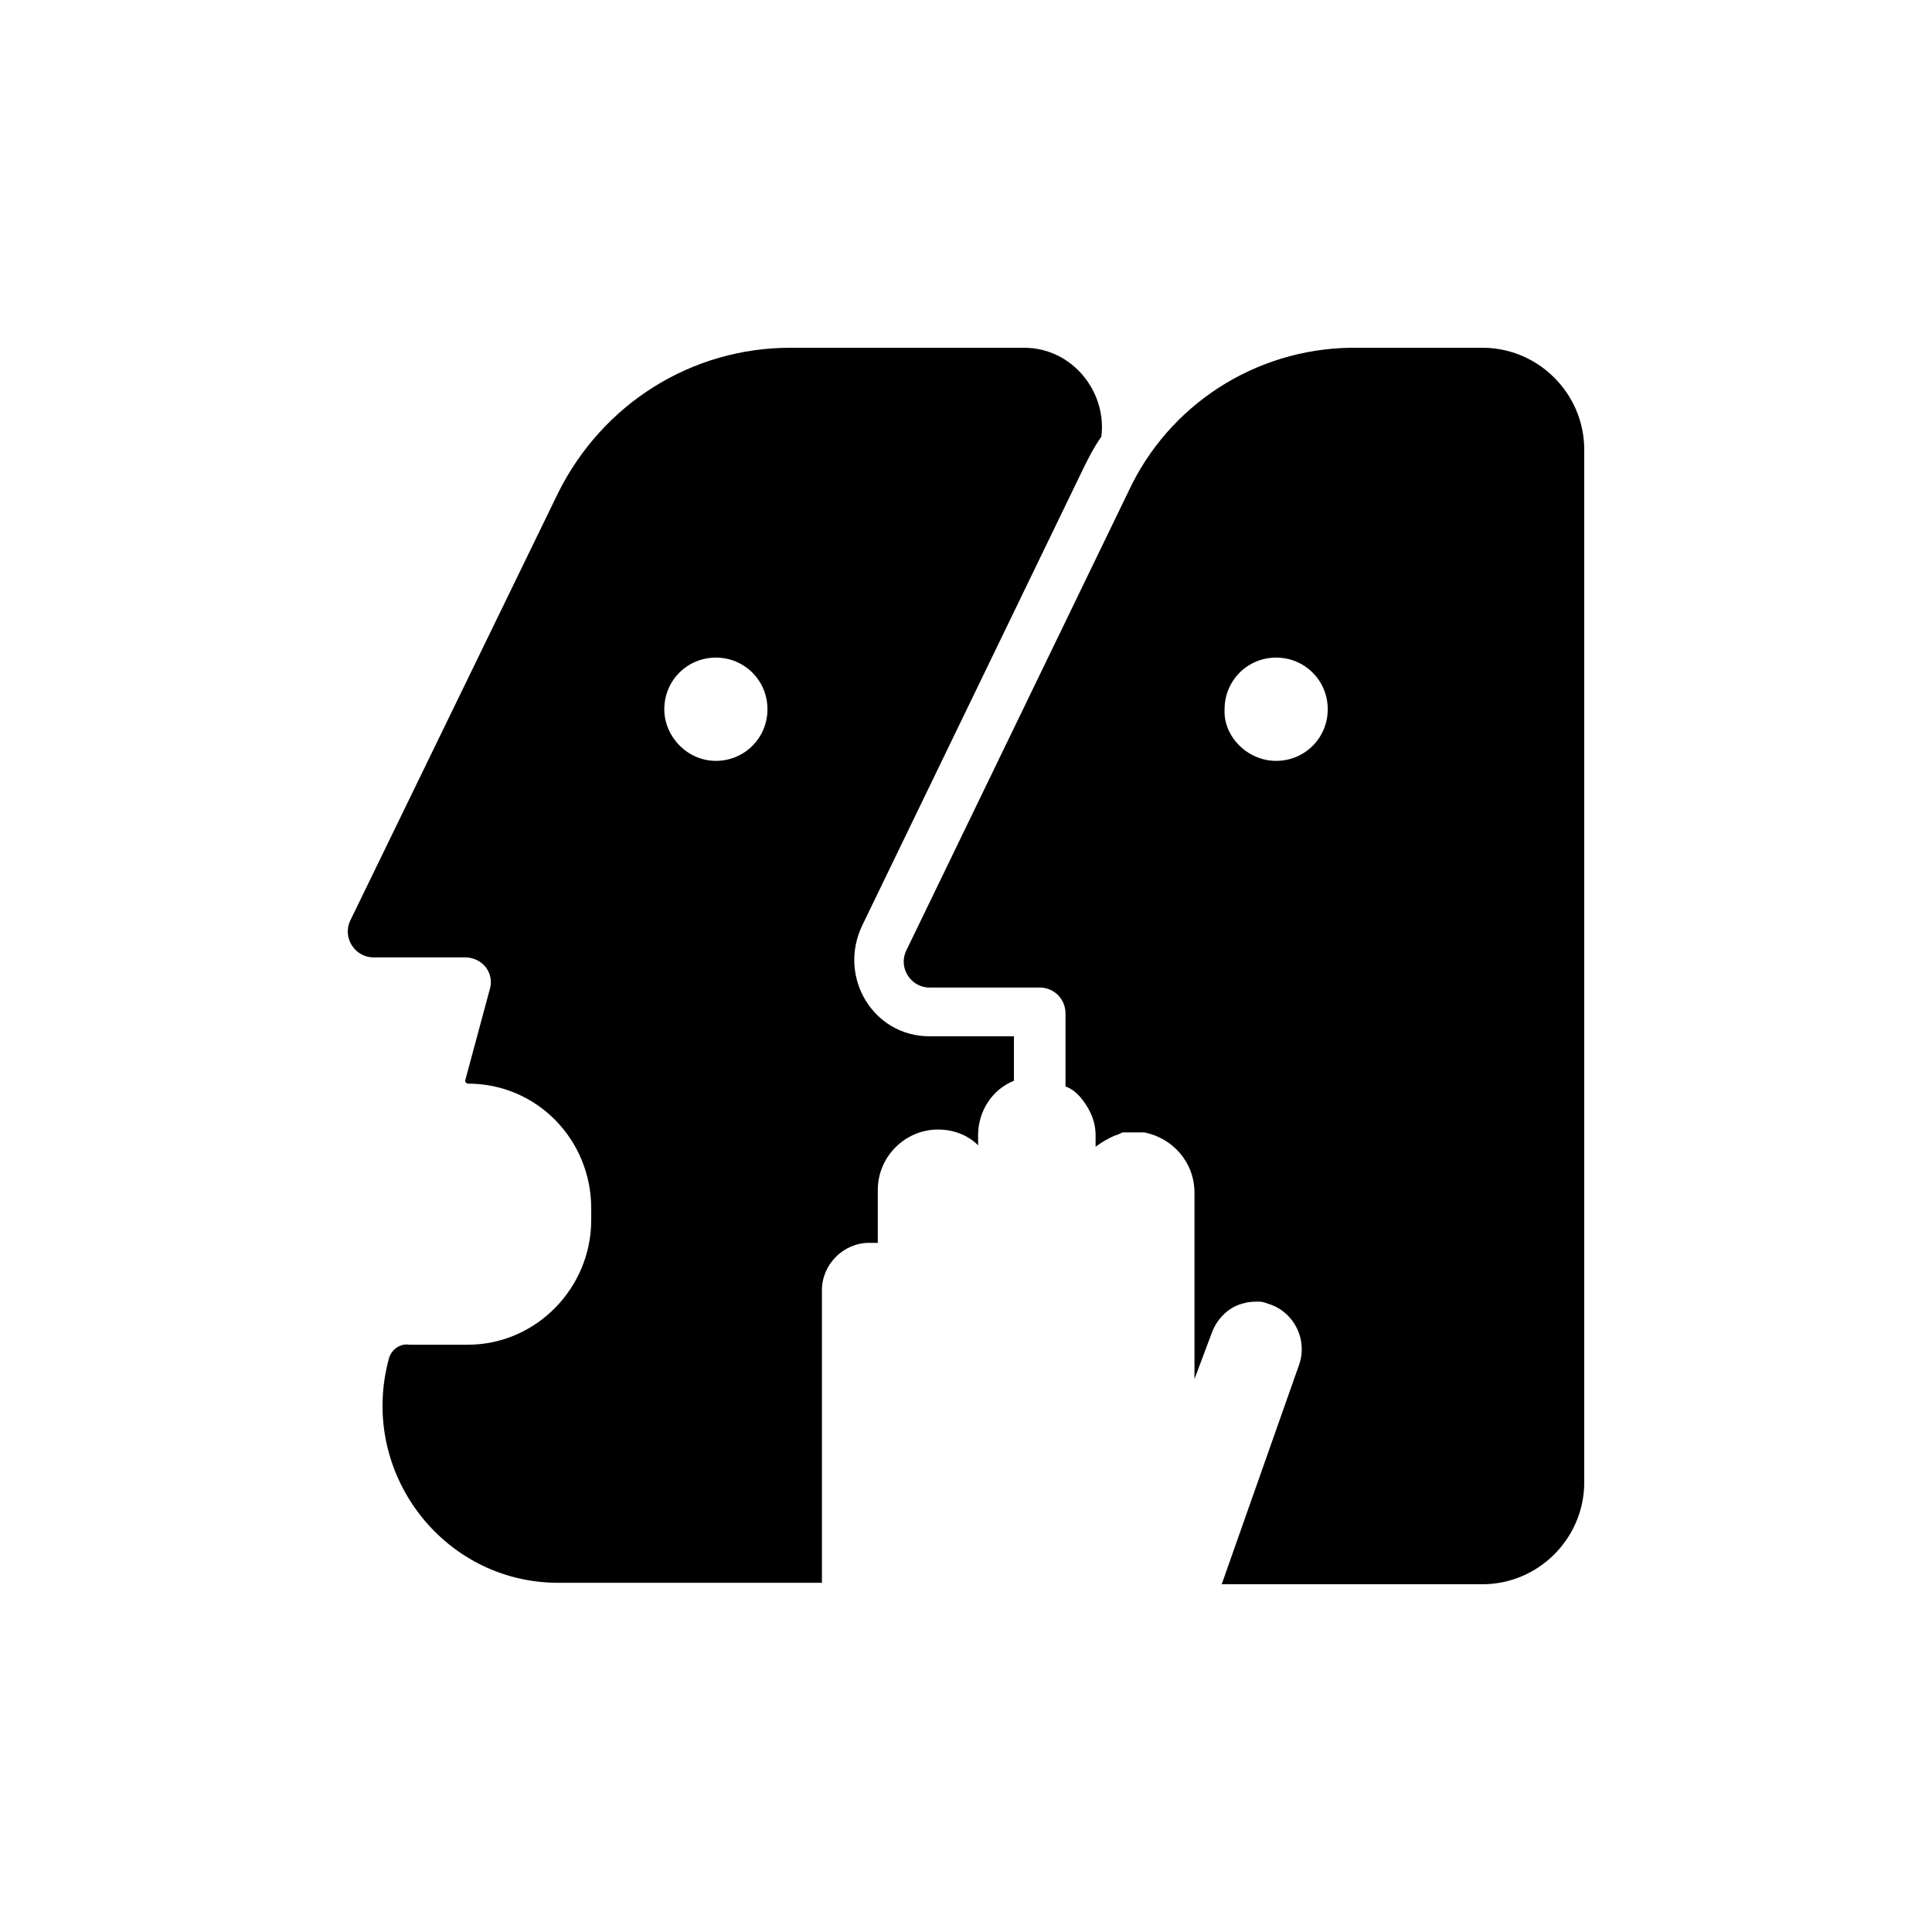
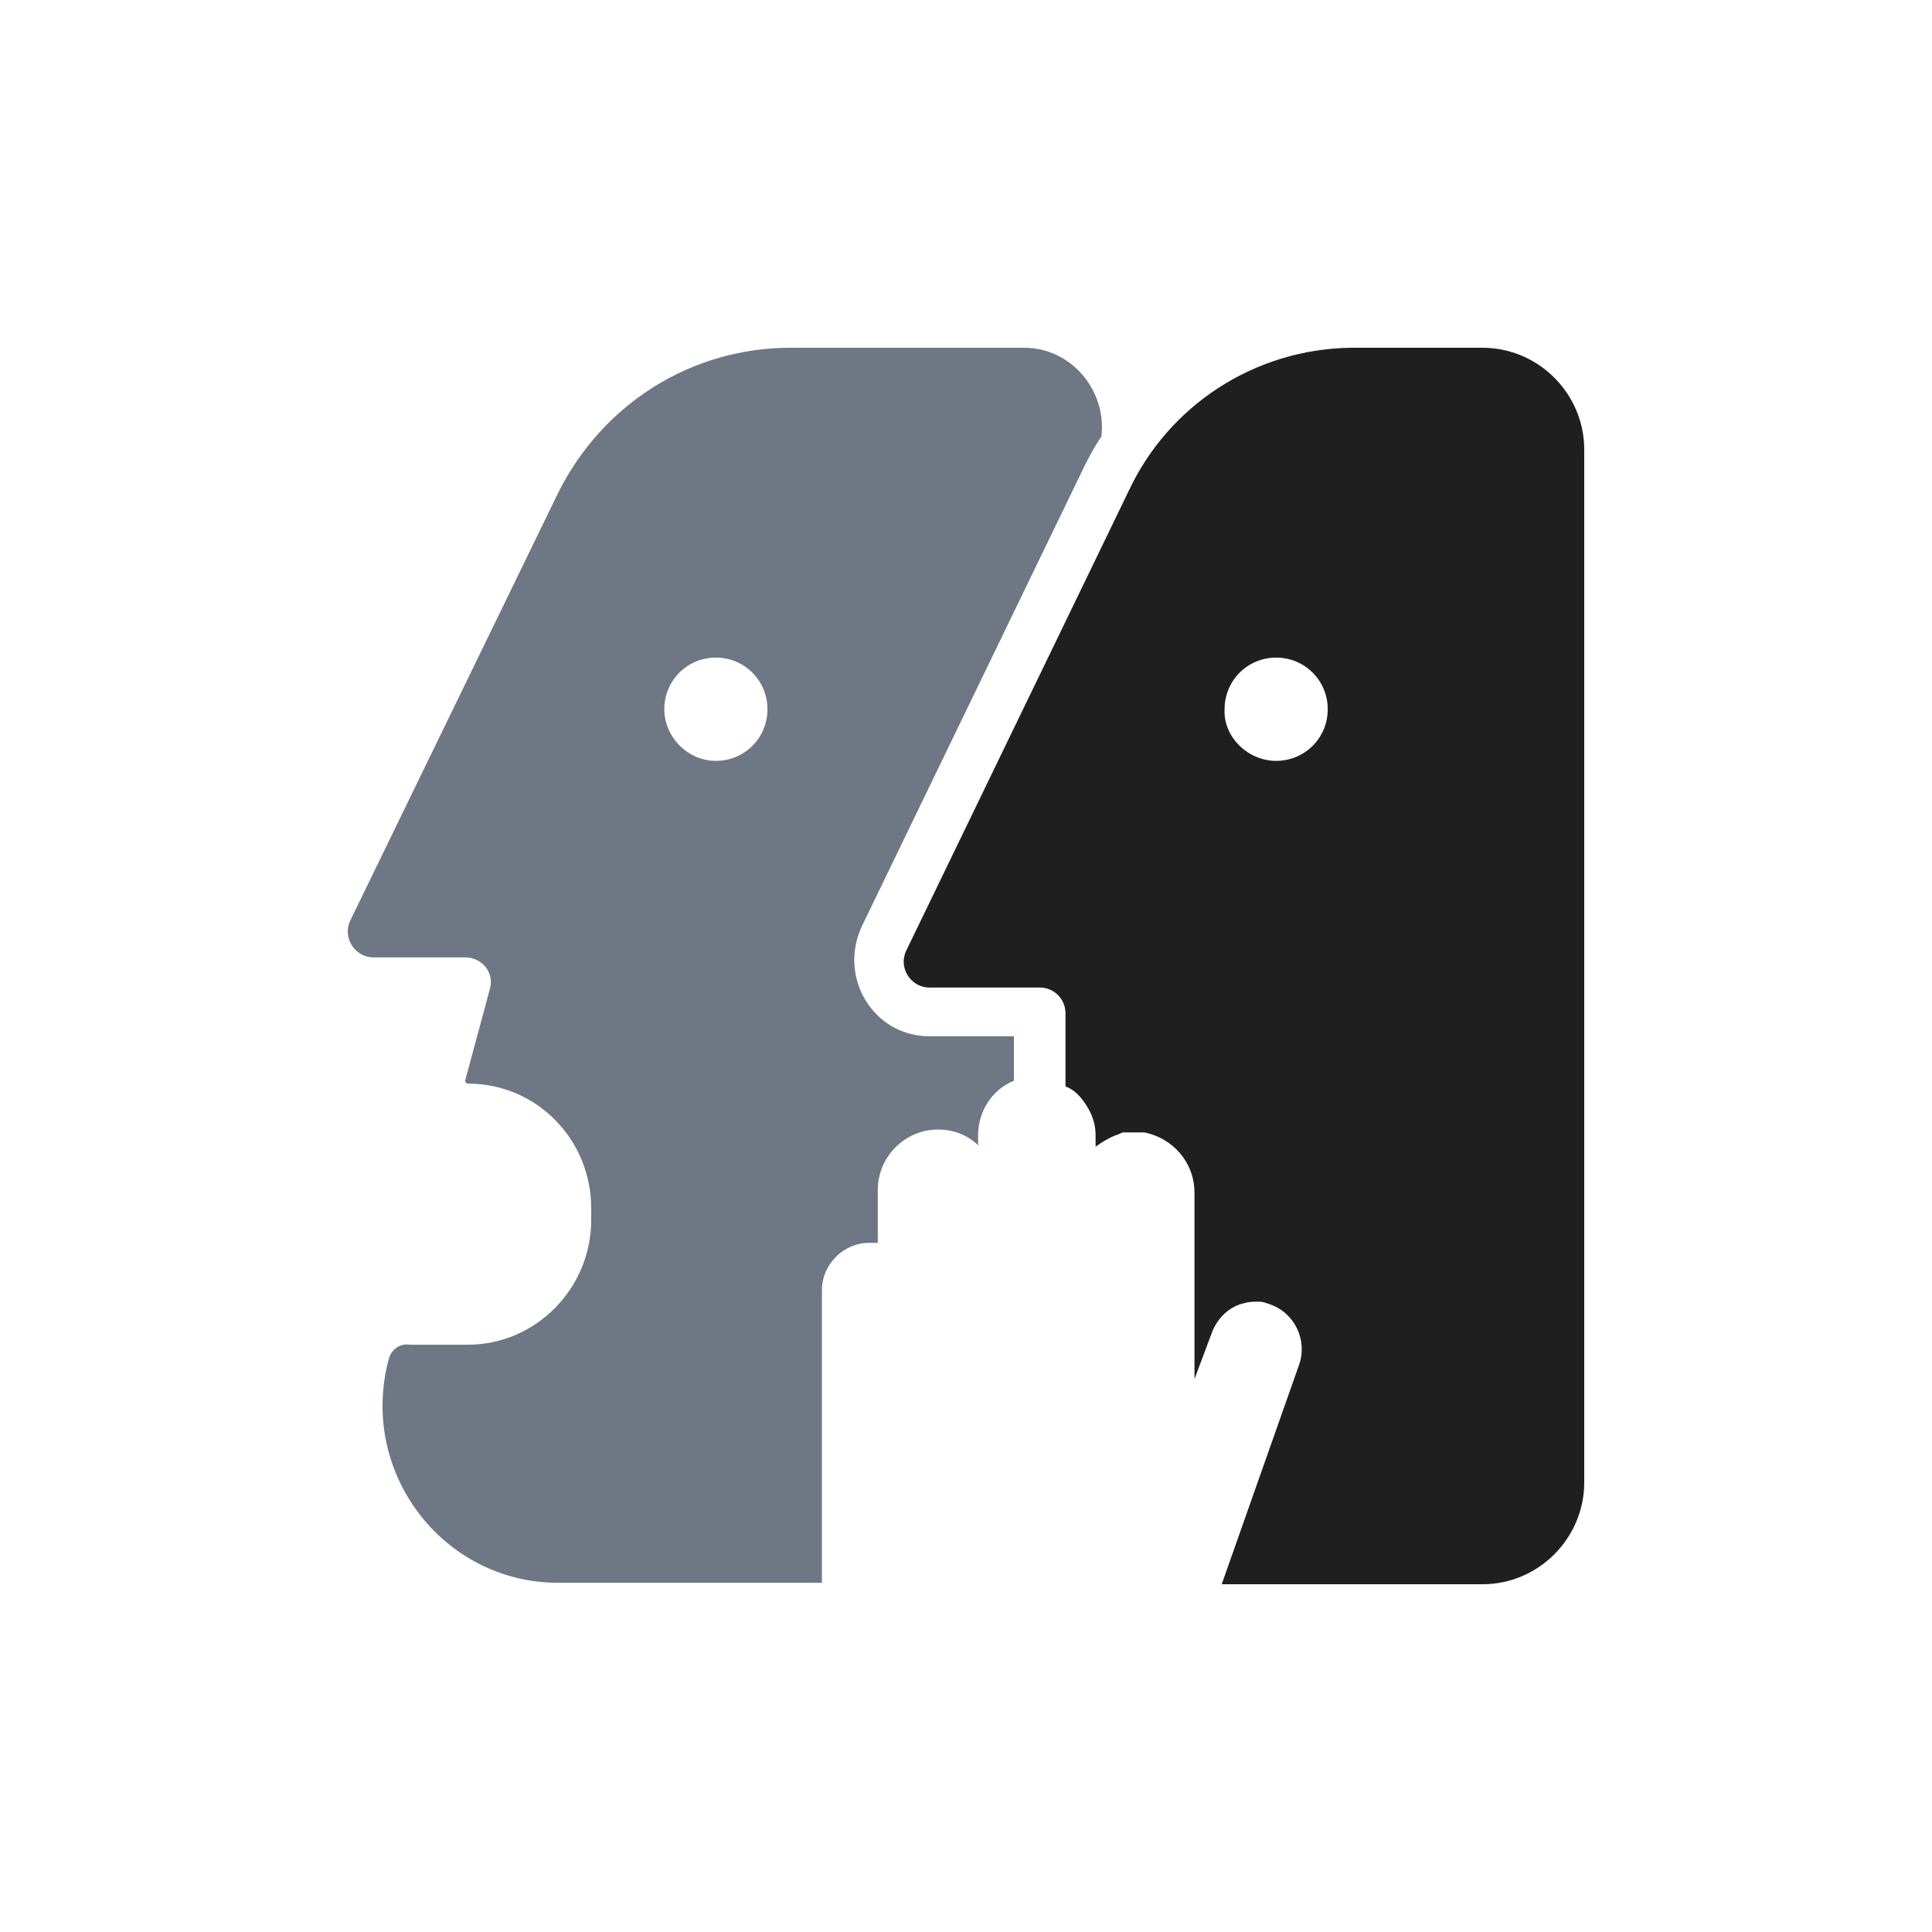
<svg xmlns="http://www.w3.org/2000/svg" width="512" height="512" viewBox="0 0 512 512" fill="none" version="1.1" id="svg2">
  <defs id="defs2" />
-   <g id="g2" transform="matrix(3.723637,0,0,3.723637,92.16,92.16)" style="fill:#000000">
-     <g id="g1" style="fill:#000000">
-       <path fill-rule="evenodd" clip-rule="evenodd" d="M 71.377,0 H 80.759 C 84.737,0 88,3.267 88,7.248 V 80.752 C 88,84.733 84.737,88 80.759,88 H 62.199 l 5.507,-15.62 c 0.612,-1.735 -0.306,-3.675 -2.04,-4.288 -0.306,-0.102 -0.51,-0.204 -0.816,-0.204 -0.306,0 -0.714,0 -1.02,0.102 -1.02,0.204 -1.938,1.021 -2.346,2.144 l -1.224,3.267 V 60.13 c 0,-2.144 -1.53,-3.879 -3.569,-4.288 h -0.204 c -0.204,0 -0.408,0 -0.51,0 -0.204,0 -0.306,0 -0.51,0 -0.102,0 -0.204,0 -0.204,0 -0.102,0 -0.204,0 -0.306,0.102 -0.102,0 -0.204,0.102 -0.306,0.102 -0.51,0.204 -1.02,0.511 -1.428,0.817 v -0.817 c 0,-1.123 -0.51,-2.042 -1.122,-2.756 -0.102,-0.102 -0.102,-0.102 -0.204,-0.204 -0.204,-0.204 -0.51,-0.408 -0.816,-0.51 v -5.206 c 0,-1.021 -0.816,-1.838 -1.836,-1.838 h -7.853 c -1.326,0 -2.244,-1.429 -1.632,-2.654 L 55.57,10.209 C 58.425,4.084 64.544,0.102 71.377,0 Z m -5.303,29.401 c 2.04,0 3.671,-1.633 3.671,-3.675 0,-2.042 -1.632,-3.675 -3.671,-3.675 -2.04,0 -3.671,1.634 -3.671,3.675 -0.102,1.94 1.632,3.675 3.671,3.675 z" fill="#103253" id="path1" style="stroke-width:1.02;fill:#000000" />
-       <path fill-rule="evenodd" clip-rule="evenodd" d="M 53.632,6.33 C 54.04,3.165 51.592,0 48.125,0 H 31.502 C 24.465,0 18.142,3.981 14.981,10.311 L 0.194,40.733 c -0.612,1.225 0.306,2.654 1.632,2.654 h 6.527 c 1.224,0 2.142,1.123 1.734,2.348 l -1.734,6.432 c 0,0.102 0.102,0.204 0.204,0.204 4.895,0 8.77,3.981 8.77,8.882 v 0.817 c 0,4.9 -3.977,8.882 -8.77,8.882 H 5.089 c -0.204,0 -0.51,0 -0.714,0 C 3.763,70.849 3.151,71.257 2.947,71.87 0.704,79.935 6.721,87.898 14.981,87.898 H 33.746 V 67.072 c 0,-1.838 1.53,-3.369 3.365,-3.369 h 0.204 0.102 c 0.102,0 0.204,0 0.306,0 v -3.777 c 0,-2.348 1.938,-4.288 4.283,-4.288 1.122,0 2.142,0.408 2.855,1.123 v -0.715 c 0,-1.735 1.02,-3.267 2.55,-3.879 v -3.165 h -6.017 c -3.977,0 -6.527,-4.186 -4.793,-7.861 L 52.408,8.473 C 52.714,7.861 53.122,7.044 53.632,6.33 Z M 26.199,29.401 c 2.04,0 3.671,-1.633 3.671,-3.675 0,-2.042 -1.632,-3.675 -3.671,-3.675 -2.04,0 -3.671,1.634 -3.671,3.675 0,1.94 1.632,3.675 3.671,3.675 z" fill="#3679bb" id="path2" style="stroke-width:1.02;fill:#000000" />
+   <g id="g2" transform="matrix(3.723637,0,0,3.723637,92.16,92.16)" style="fill:#1F1F1F">
+     <g id="g1" style="fill:#1F1F1F">
+       <path fill-rule="evenodd" clip-rule="evenodd" d="M 71.377,0 H 80.759 C 84.737,0 88,3.267 88,7.248 V 80.752 C 88,84.733 84.737,88 80.759,88 H 62.199 l 5.507,-15.62 c 0.612,-1.735 -0.306,-3.675 -2.04,-4.288 -0.306,-0.102 -0.51,-0.204 -0.816,-0.204 -0.306,0 -0.714,0 -1.02,0.102 -1.02,0.204 -1.938,1.021 -2.346,2.144 l -1.224,3.267 V 60.13 c 0,-2.144 -1.53,-3.879 -3.569,-4.288 h -0.204 c -0.204,0 -0.408,0 -0.51,0 -0.204,0 -0.306,0 -0.51,0 -0.102,0 -0.204,0 -0.204,0 -0.102,0 -0.204,0 -0.306,0.102 -0.102,0 -0.204,0.102 -0.306,0.102 -0.51,0.204 -1.02,0.511 -1.428,0.817 v -0.817 c 0,-1.123 -0.51,-2.042 -1.122,-2.756 -0.102,-0.102 -0.102,-0.102 -0.204,-0.204 -0.204,-0.204 -0.51,-0.408 -0.816,-0.51 v -5.206 c 0,-1.021 -0.816,-1.838 -1.836,-1.838 h -7.853 c -1.326,0 -2.244,-1.429 -1.632,-2.654 L 55.57,10.209 C 58.425,4.084 64.544,0.102 71.377,0 Z m -5.303,29.401 c 2.04,0 3.671,-1.633 3.671,-3.675 0,-2.042 -1.632,-3.675 -3.671,-3.675 -2.04,0 -3.671,1.634 -3.671,3.675 -0.102,1.94 1.632,3.675 3.671,3.675 z" fill="#002445" id="path1" style="stroke-width:1.02;fill:#1F1F1F" />
+       <path fill-rule="evenodd" clip-rule="evenodd" d="M 53.632,6.33 C 54.04,3.165 51.592,0 48.125,0 H 31.502 C 24.465,0 18.142,3.981 14.981,10.311 L 0.194,40.733 c -0.612,1.225 0.306,2.654 1.632,2.654 h 6.527 c 1.224,0 2.142,1.123 1.734,2.348 l -1.734,6.432 c 0,0.102 0.102,0.204 0.204,0.204 4.895,0 8.77,3.981 8.77,8.882 v 0.817 c 0,4.9 -3.977,8.882 -8.77,8.882 H 5.089 c -0.204,0 -0.51,0 -0.714,0 C 3.763,70.849 3.151,71.257 2.947,71.87 0.704,79.935 6.721,87.898 14.981,87.898 H 33.746 V 67.072 c 0,-1.838 1.53,-3.369 3.365,-3.369 h 0.204 0.102 c 0.102,0 0.204,0 0.306,0 v -3.777 c 0,-2.348 1.938,-4.288 4.283,-4.288 1.122,0 2.142,0.408 2.855,1.123 v -0.715 c 0,-1.735 1.02,-3.267 2.55,-3.879 v -3.165 h -6.017 c -3.977,0 -6.527,-4.186 -4.793,-7.861 L 52.408,8.473 C 52.714,7.861 53.122,7.044 53.632,6.33 Z M 26.199,29.401 c 2.04,0 3.671,-1.633 3.671,-3.675 0,-2.042 -1.632,-3.675 -3.671,-3.675 -2.04,0 -3.671,1.634 -3.671,3.675 0,1.94 1.632,3.675 3.671,3.675 z" fill="#6E7783" id="path2" style="stroke-width:1.02;fill:#6E7783" />
    </g>
  </g>
-   <rect style="fill:#000000;fill-opacity:0;stroke:none;stroke-width:2.252;stroke-dasharray:none" id="rect1" width="509.748" height="509.748" x="1.126" y="1.126" />
+   <rect style="fill:#1F1F1F;fill-opacity:0;stroke:none;stroke-width:2.252;stroke-dasharray:none" id="rect1" width="509.748" height="509.748" x="1.126" y="1.126" />
</svg>
